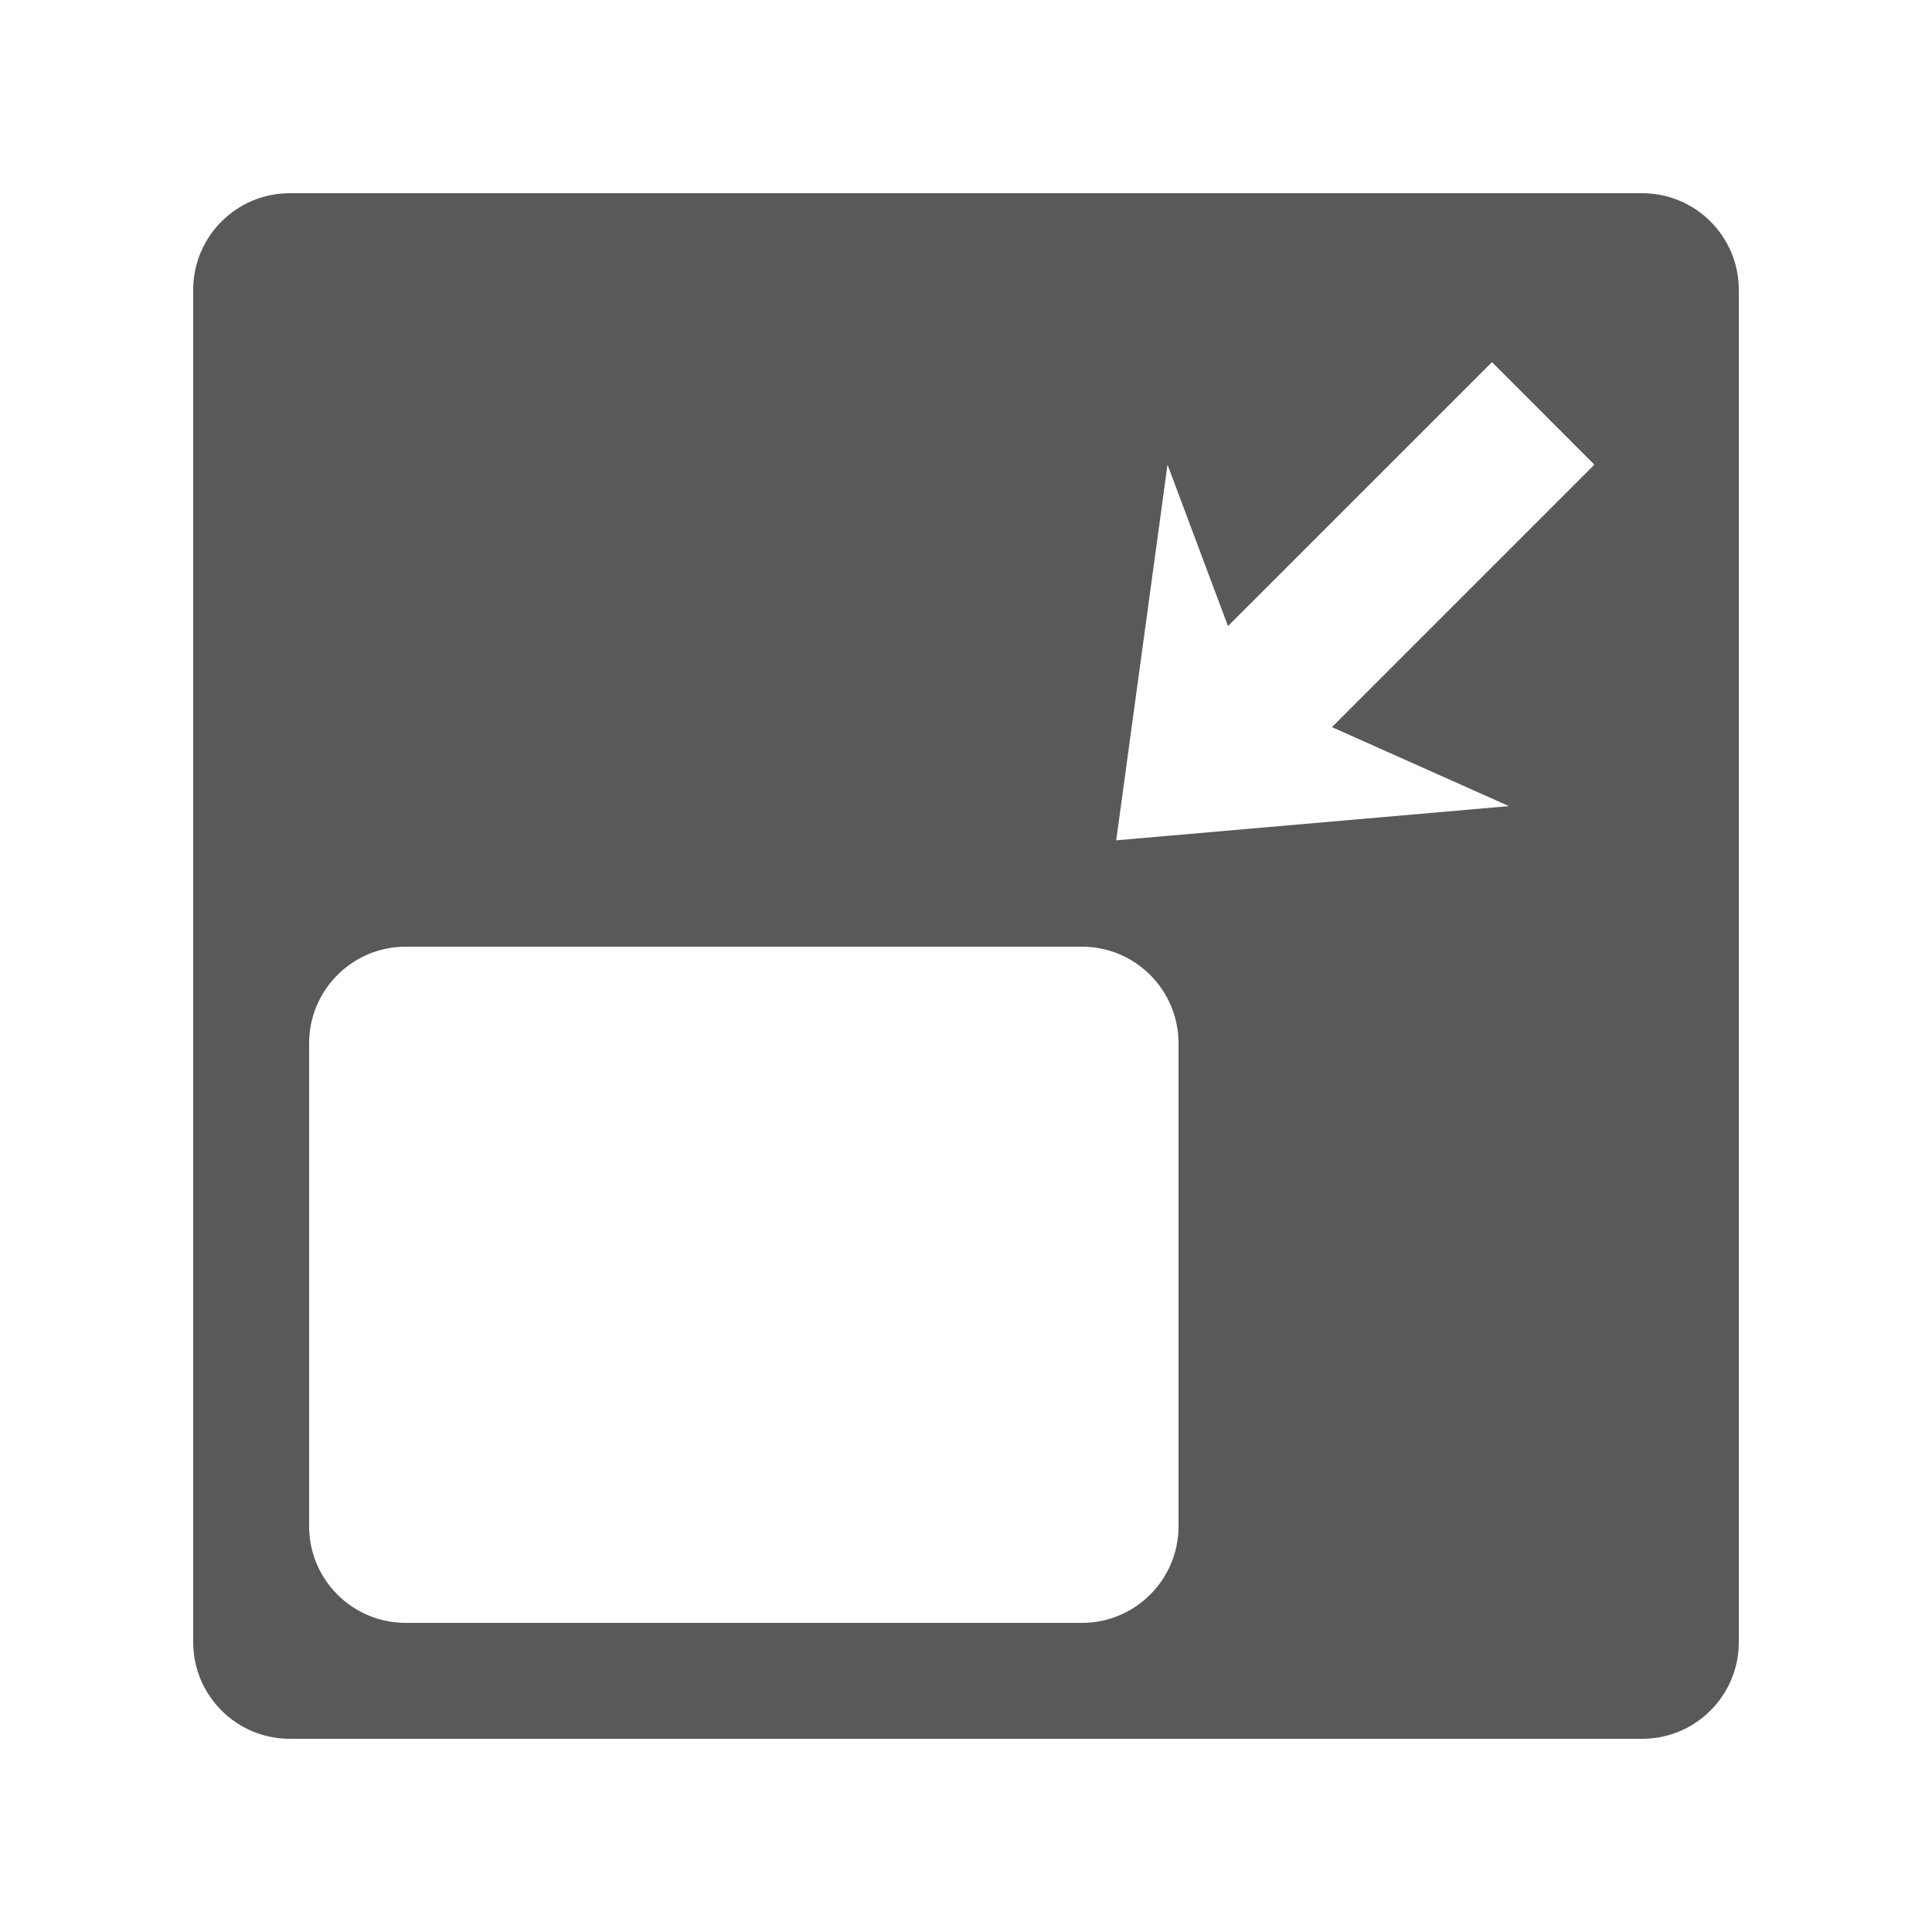
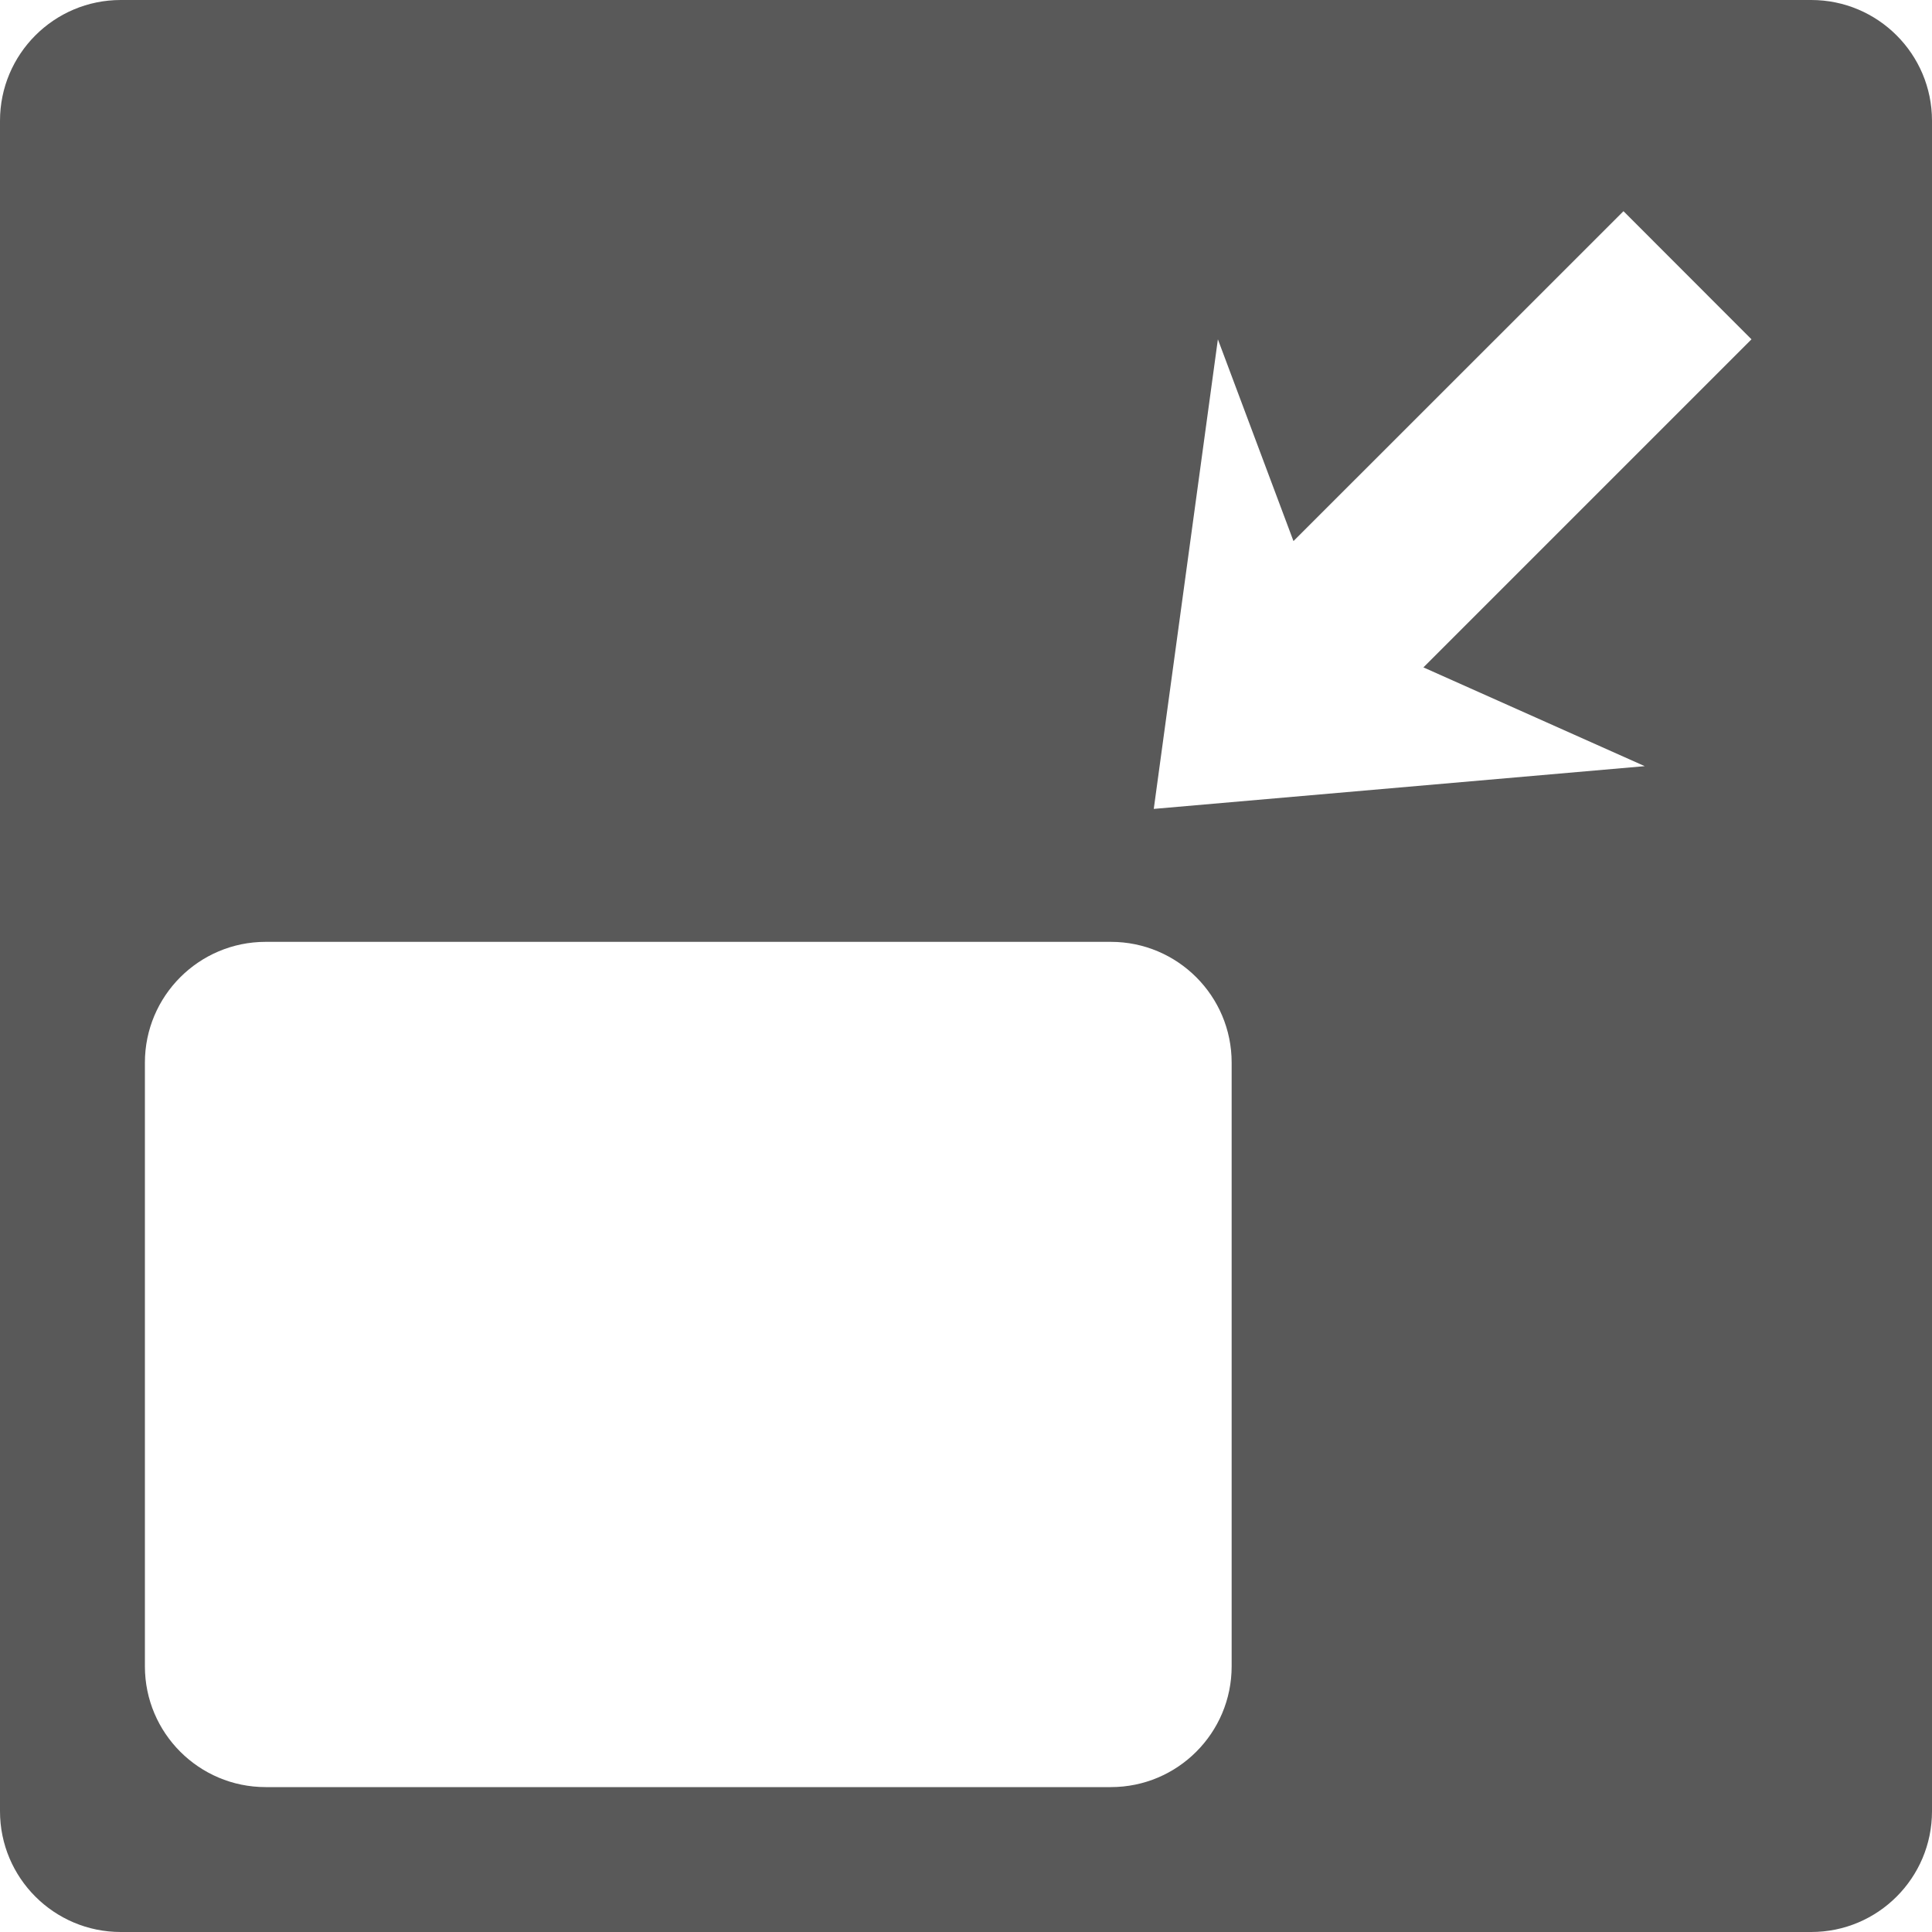
- <svg xmlns="http://www.w3.org/2000/svg" width="20px" height="20px" viewBox="0 0 20 20" version="1.1">
+ <svg xmlns="http://www.w3.org/2000/svg" width="16px" height="16px" viewBox="0 0 16 16" version="1.1">
  <g id="thumbnail-fillde" stroke="none" stroke-width="1" fill="none" fill-rule="evenodd">
    <g id="编组">
-       <rect id="矩形" x="0" y="0" width="20" height="20" />
-       <path d="M17,2 C17.552,2 18,2.448 18,3 L18,17 C18,17.552 17.552,18 17,18 L3,18 C2.448,18 2,17.552 2,17 L2,3 C2,2.448 2.448,2 3,2 L17,2 Z M11.2,9.8 L4.2,9.8 C3.648,9.8 3.2,10.248 3.2,10.8 L3.2,15.8 C3.2,16.352 3.648,16.8 4.2,16.8 L11.2,16.8 C11.752,16.8 12.2,16.352 12.2,15.8 L12.2,10.8 C12.2,10.248 11.752,9.8 11.2,9.8 Z M15.445,3.749 L12.712,6.481 L12.086,4.81 L11.555,8.699 L15.621,8.345 L13.788,7.527 L16.505,4.81 L15.445,3.749 Z" id="形状" fill="#000000" opacity="0.65" />
+       <rect id="矩形" x="0" y="0" width="16" height="16" />
+       <path d="M15,0 C15.552,0 16,0.448 16,1 L16,15 C16,15.552 15.552,16 15,16 L1,16 C0.448,16 0,15.552 0,15 L0,1 C0,0.448 0.448,0 1,0 L15,0 Z M9.2,7.8 L2.2,7.8 C1.648,7.8 1.2,8.248 1.2,8.8 L1.2,13.8 C1.2,14.352 1.648,14.8 2.2,14.8 L9.2,14.8 C9.752,14.8 10.2,14.352 10.2,13.8 L10.2,8.8 C10.2,8.248 9.752,7.8 9.2,7.8 Z M13.445,1.749 L10.712,4.481 L10.086,2.81 L9.555,6.699 L13.621,6.345 L11.788,5.527 L14.505,2.81 L13.445,1.749 Z" id="形状" fill="#000000" opacity="0.65" />
    </g>
  </g>
</svg>
